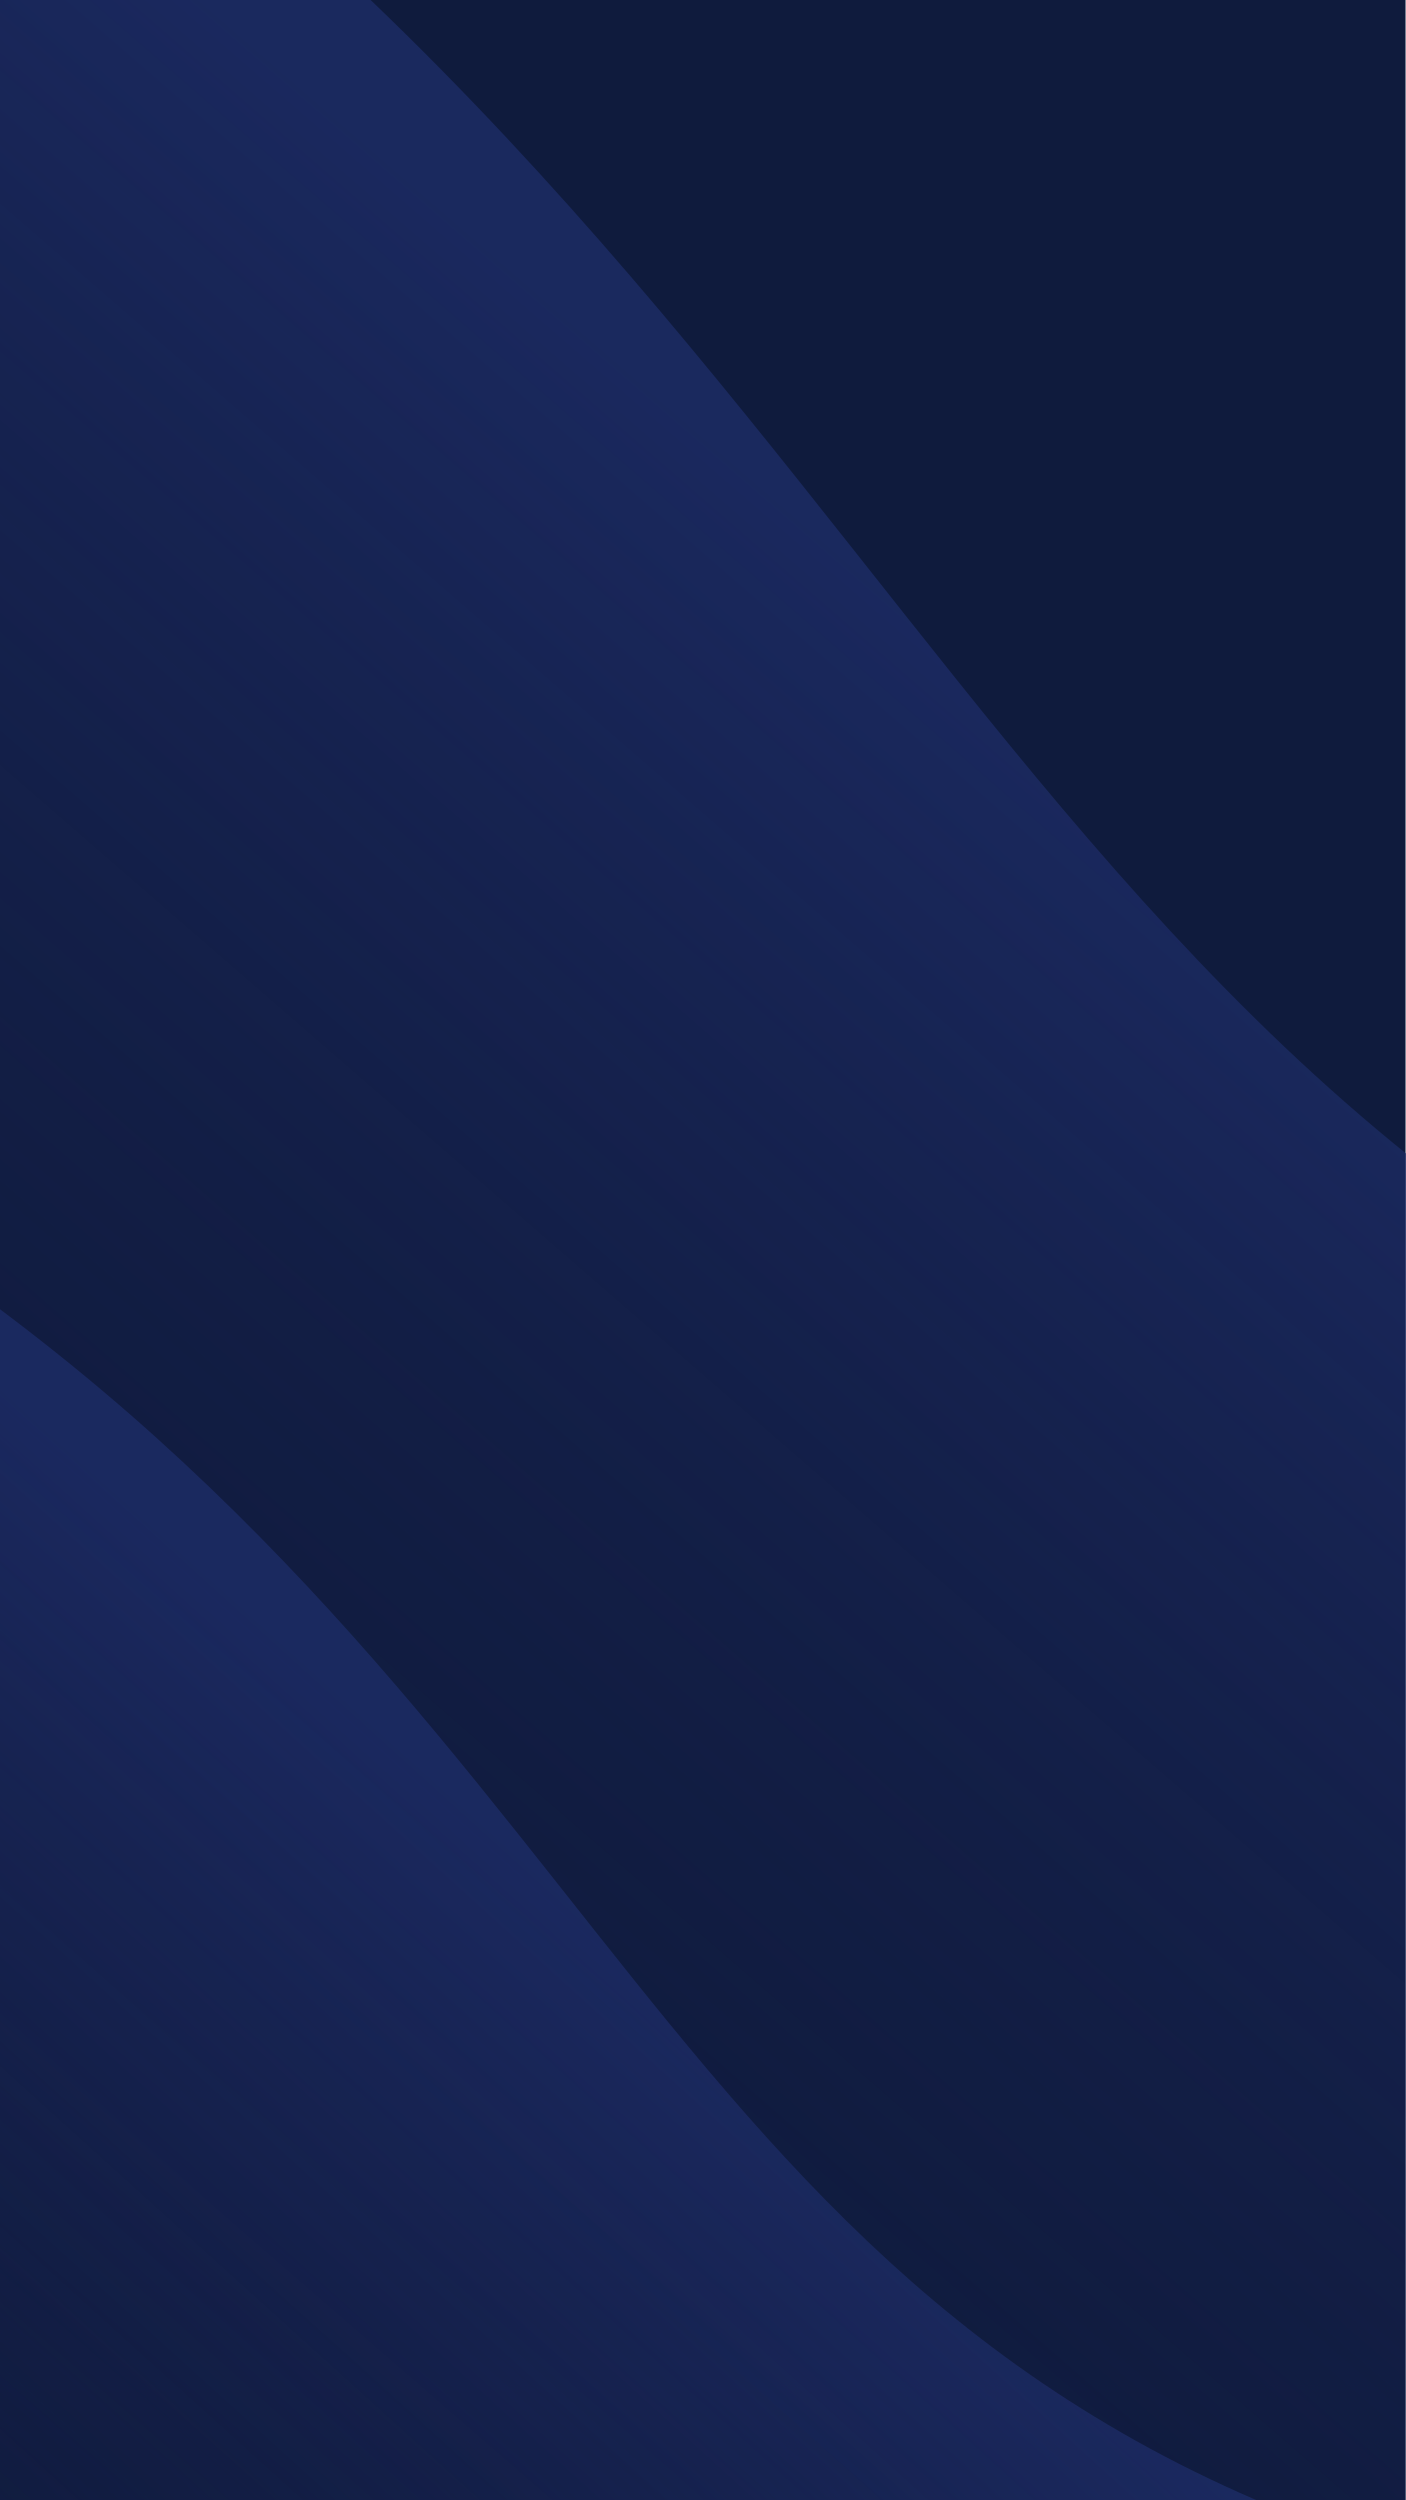
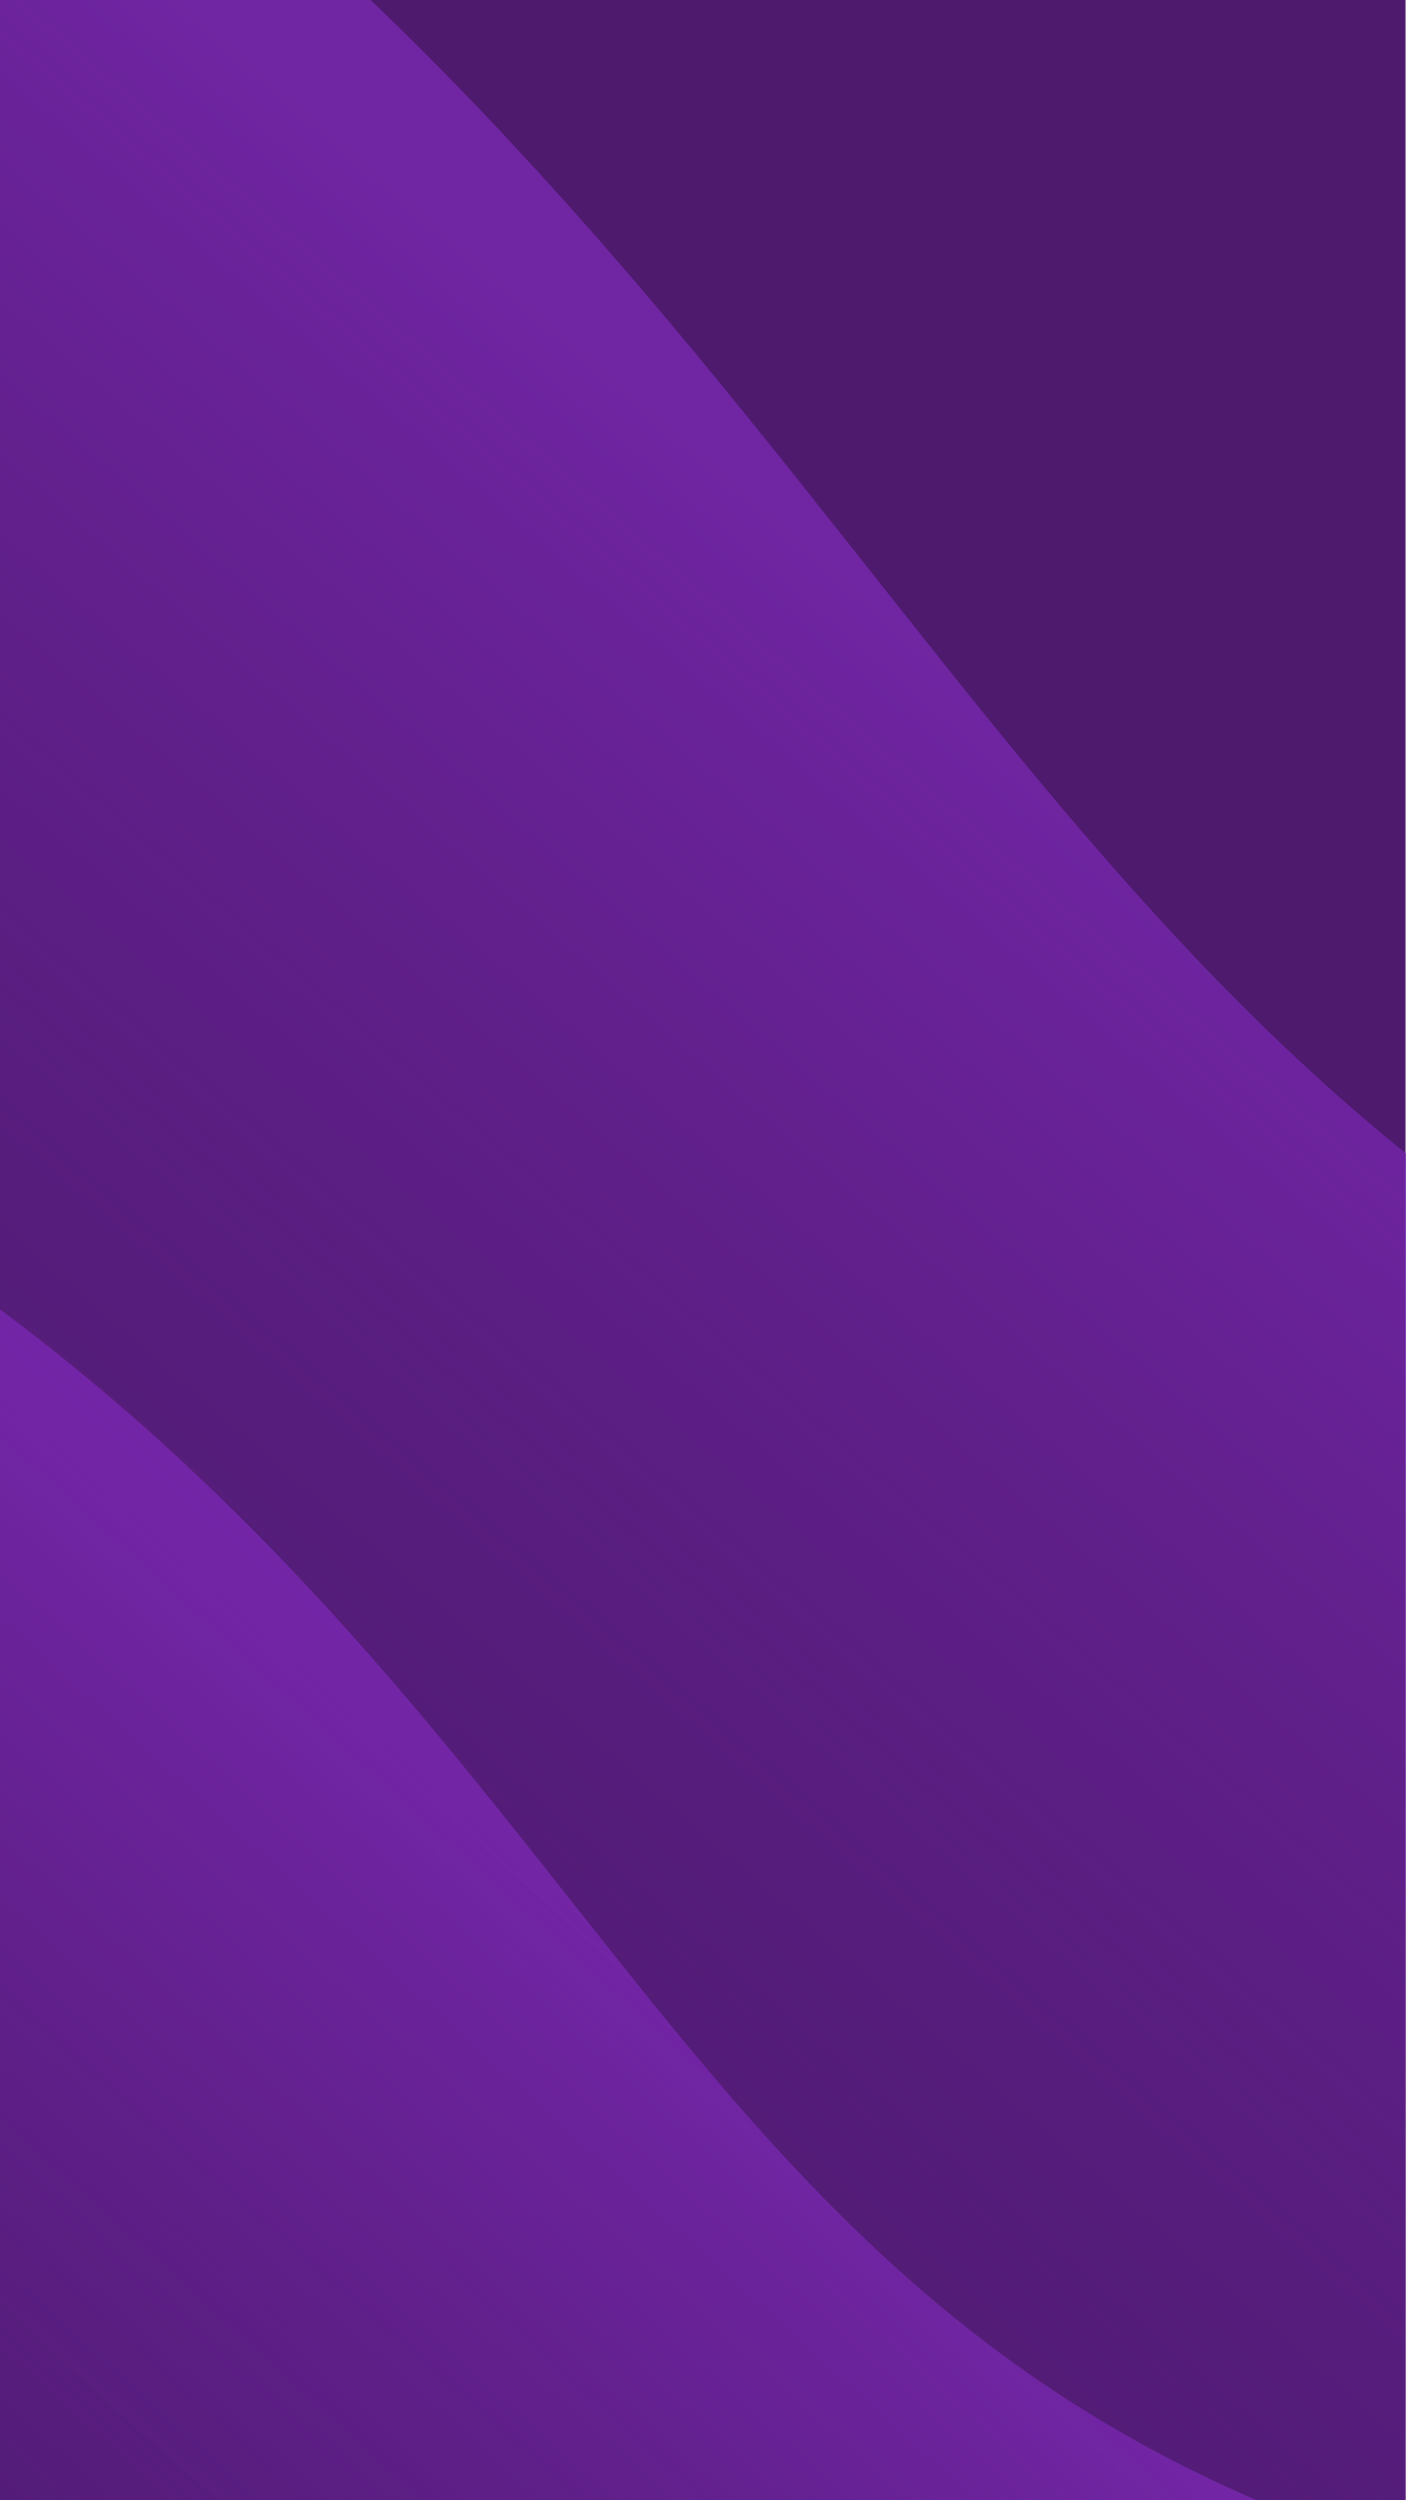
<svg xmlns="http://www.w3.org/2000/svg" xmlns:xlink="http://www.w3.org/1999/xlink" height="667" width="375">
  <linearGradient id="a">
-     <stop offset="0" stop-color="#1e2d69" />
-     <stop offset=".999" stop-color="#0c122c" stop-opacity="0" />
+     <stop offset="0" stop-color="#7c28b4" />
+     <stop offset="1" stop-color="#4d1a6e" stop-opacity="0" />
  </linearGradient>
  <linearGradient id="b" x1="38.397%" x2="65.758%" xlink:href="#a" y1="41.964%" y2="63.803%" />
  <linearGradient id="c" x1="38.397%" x2="65.758%" xlink:href="#a" y1="41.96%" y2="63.811%" />
  <g fill="none" fill-rule="evenodd">
-     <path d="M0 0h375v667H0z" fill="#0f1b3d" />
+     <path d="M0 0h375v667H0z" fill="#4d1a6e" />
    <g fill-opacity=".75">
      <path d="M6.042 1010.028C-27.24 830.633 70.419 671.991 463.665 638.636c393.247-33.356 413.417-249.545 629.08-443.874C1308.408.432 1702.064-136.15 1812.4 226.763c110.337 362.913 67.457 599.428-291.158 898.039-358.616 298.61-736.114 236.909-892.112 213.958S39.323 1189.423 6.042 1010.028z" fill="url(#b)" transform="matrix(-1 0 0 1 1172 -213)" />
      <path d="M182.357 1184.549c-24-129.4 46.423-243.831 330-267.891s298.12-180 453.64-320.173c155.518-140.173 439.389-238.692 518.955 23.083 79.565 261.775 48.644 432.376-209.96 647.769-258.603 215.393-530.823 170.886-643.316 154.332-112.492-16.555-425.32-107.72-449.32-237.12z" fill="url(#c)" transform="matrix(-1 0 0 1 1007.603 -213)" />
    </g>
  </g>
</svg>
